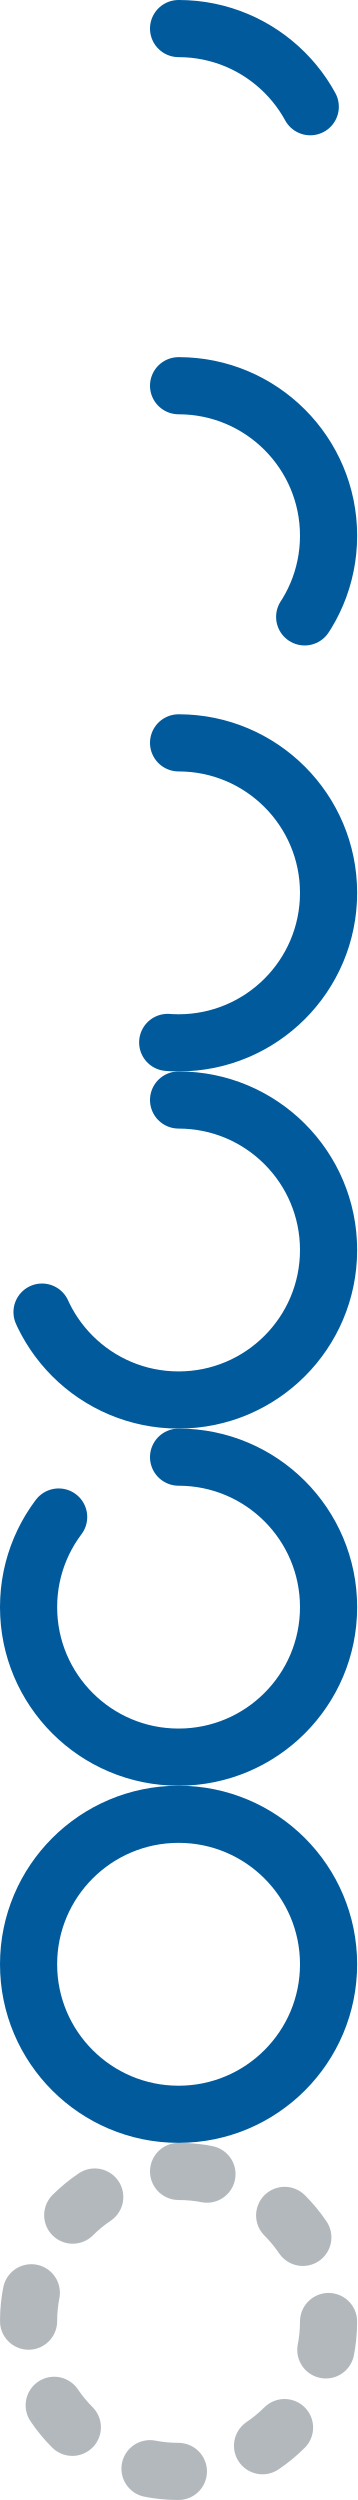
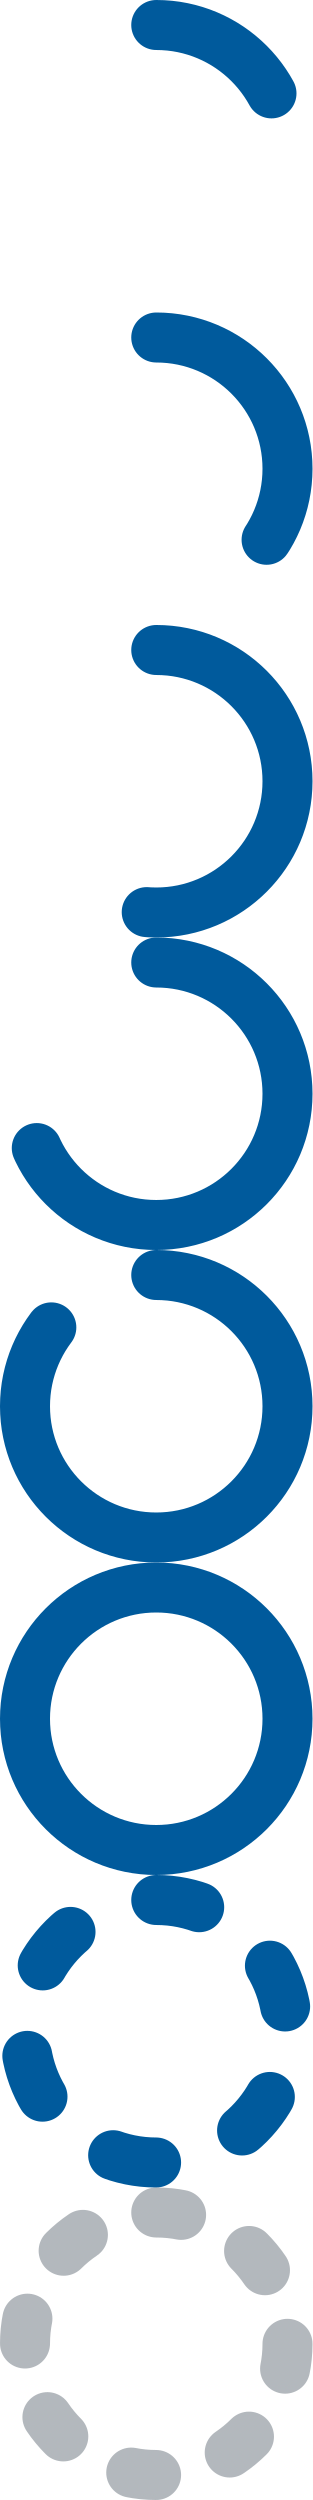
- <svg xmlns="http://www.w3.org/2000/svg" xmlns:xlink="http://www.w3.org/1999/xlink" viewBox="0 0 100 700">
+ <svg xmlns="http://www.w3.org/2000/svg" xmlns:xlink="http://www.w3.org/1999/xlink" viewBox="0 0 100 800">
  <defs>
    <circle id="circle" cx="50" cy="50" r="42" transform="rotate(-90,50,50)" stroke-width="16" fill="none" stroke-linecap="round" />
    <use xlink:href="#circle" id="rec-track" stroke="#005A9C" />
  </defs>
  <use xlink:href="#rec-track" stroke-dasharray="45,999" />
  <use xlink:href="#rec-track" y="100" stroke-dasharray="90, 999" />
  <use xlink:href="#rec-track" y="200" stroke-dasharray="135, 999" />
  <use xlink:href="#rec-track" y="300" stroke-dasharray="180, 999" />
  <use xlink:href="#rec-track" y="400" stroke-dasharray="225, 999" />
  <use xlink:href="#rec-track" y="500" />
-   <use xlink:href="#circle" y="600" stroke="#012" stroke-opacity=".3" stroke-dasharray="8, 25" />
+   <use xlink:href="#rec-track" y="600" stroke-dasharray="14, 30" />
+   <use xlink:href="#circle" y="700" stroke="#012" stroke-opacity=".3" stroke-dasharray="8, 25" />
</svg>
